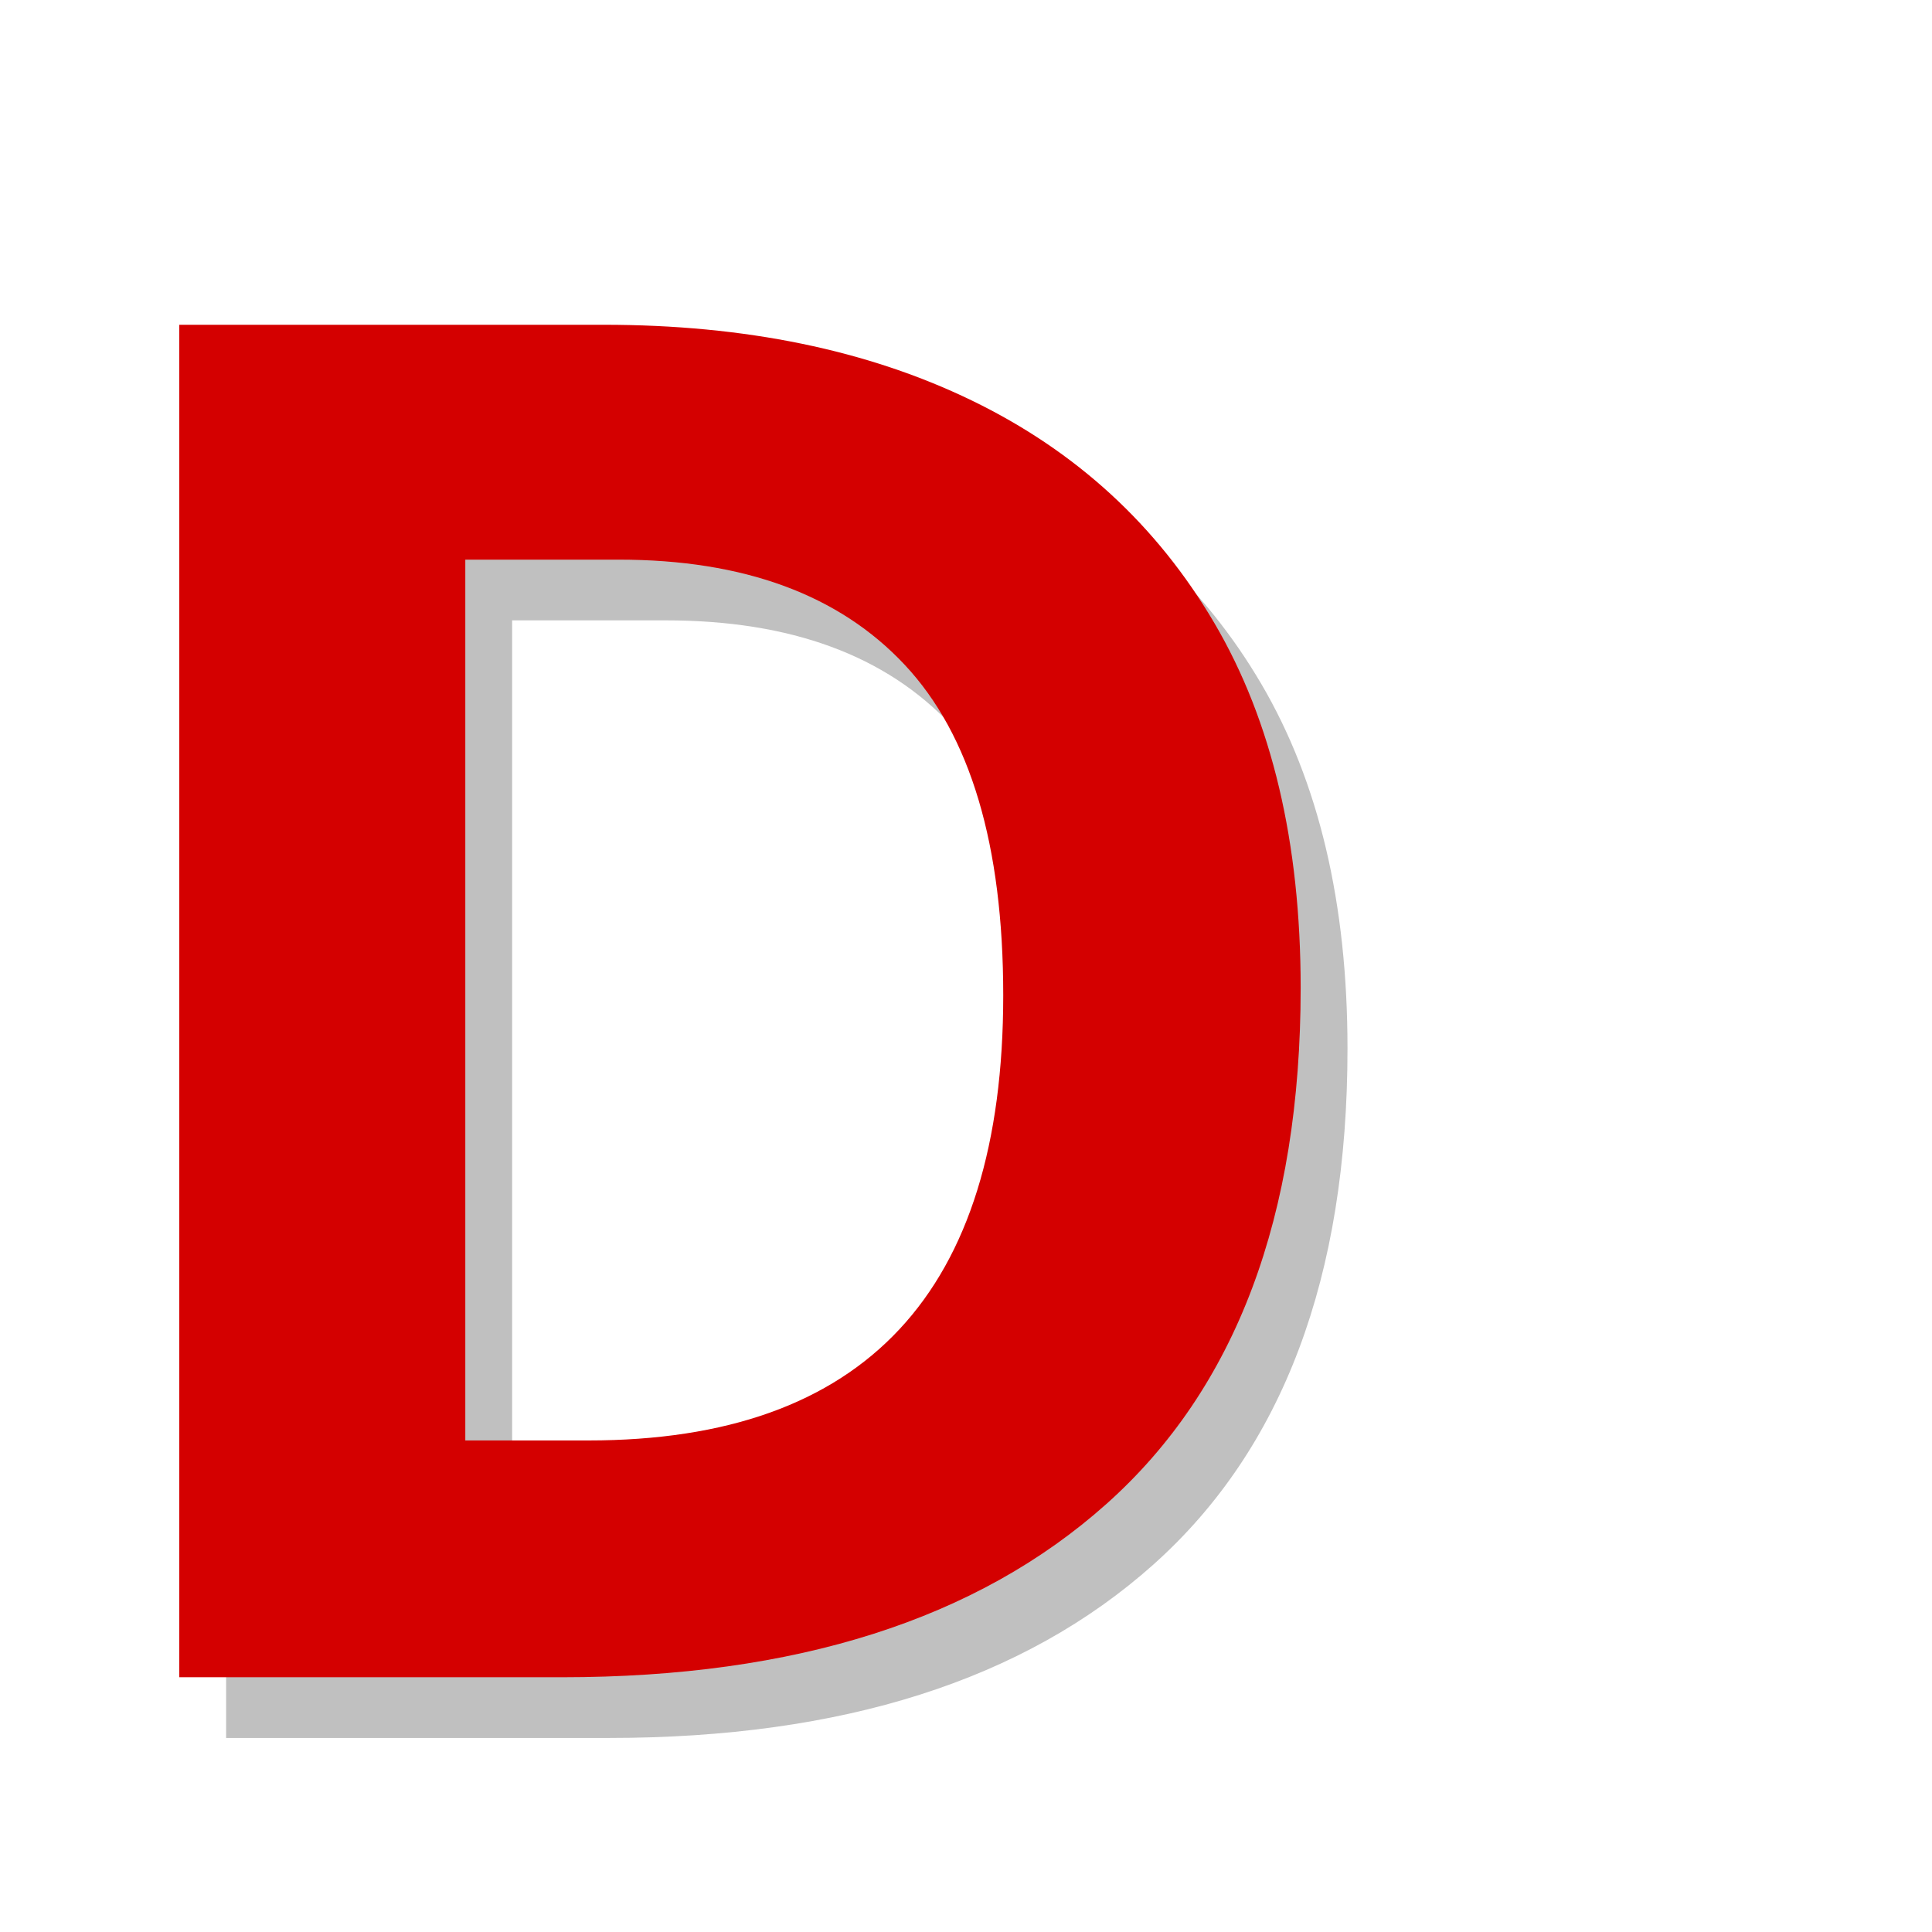
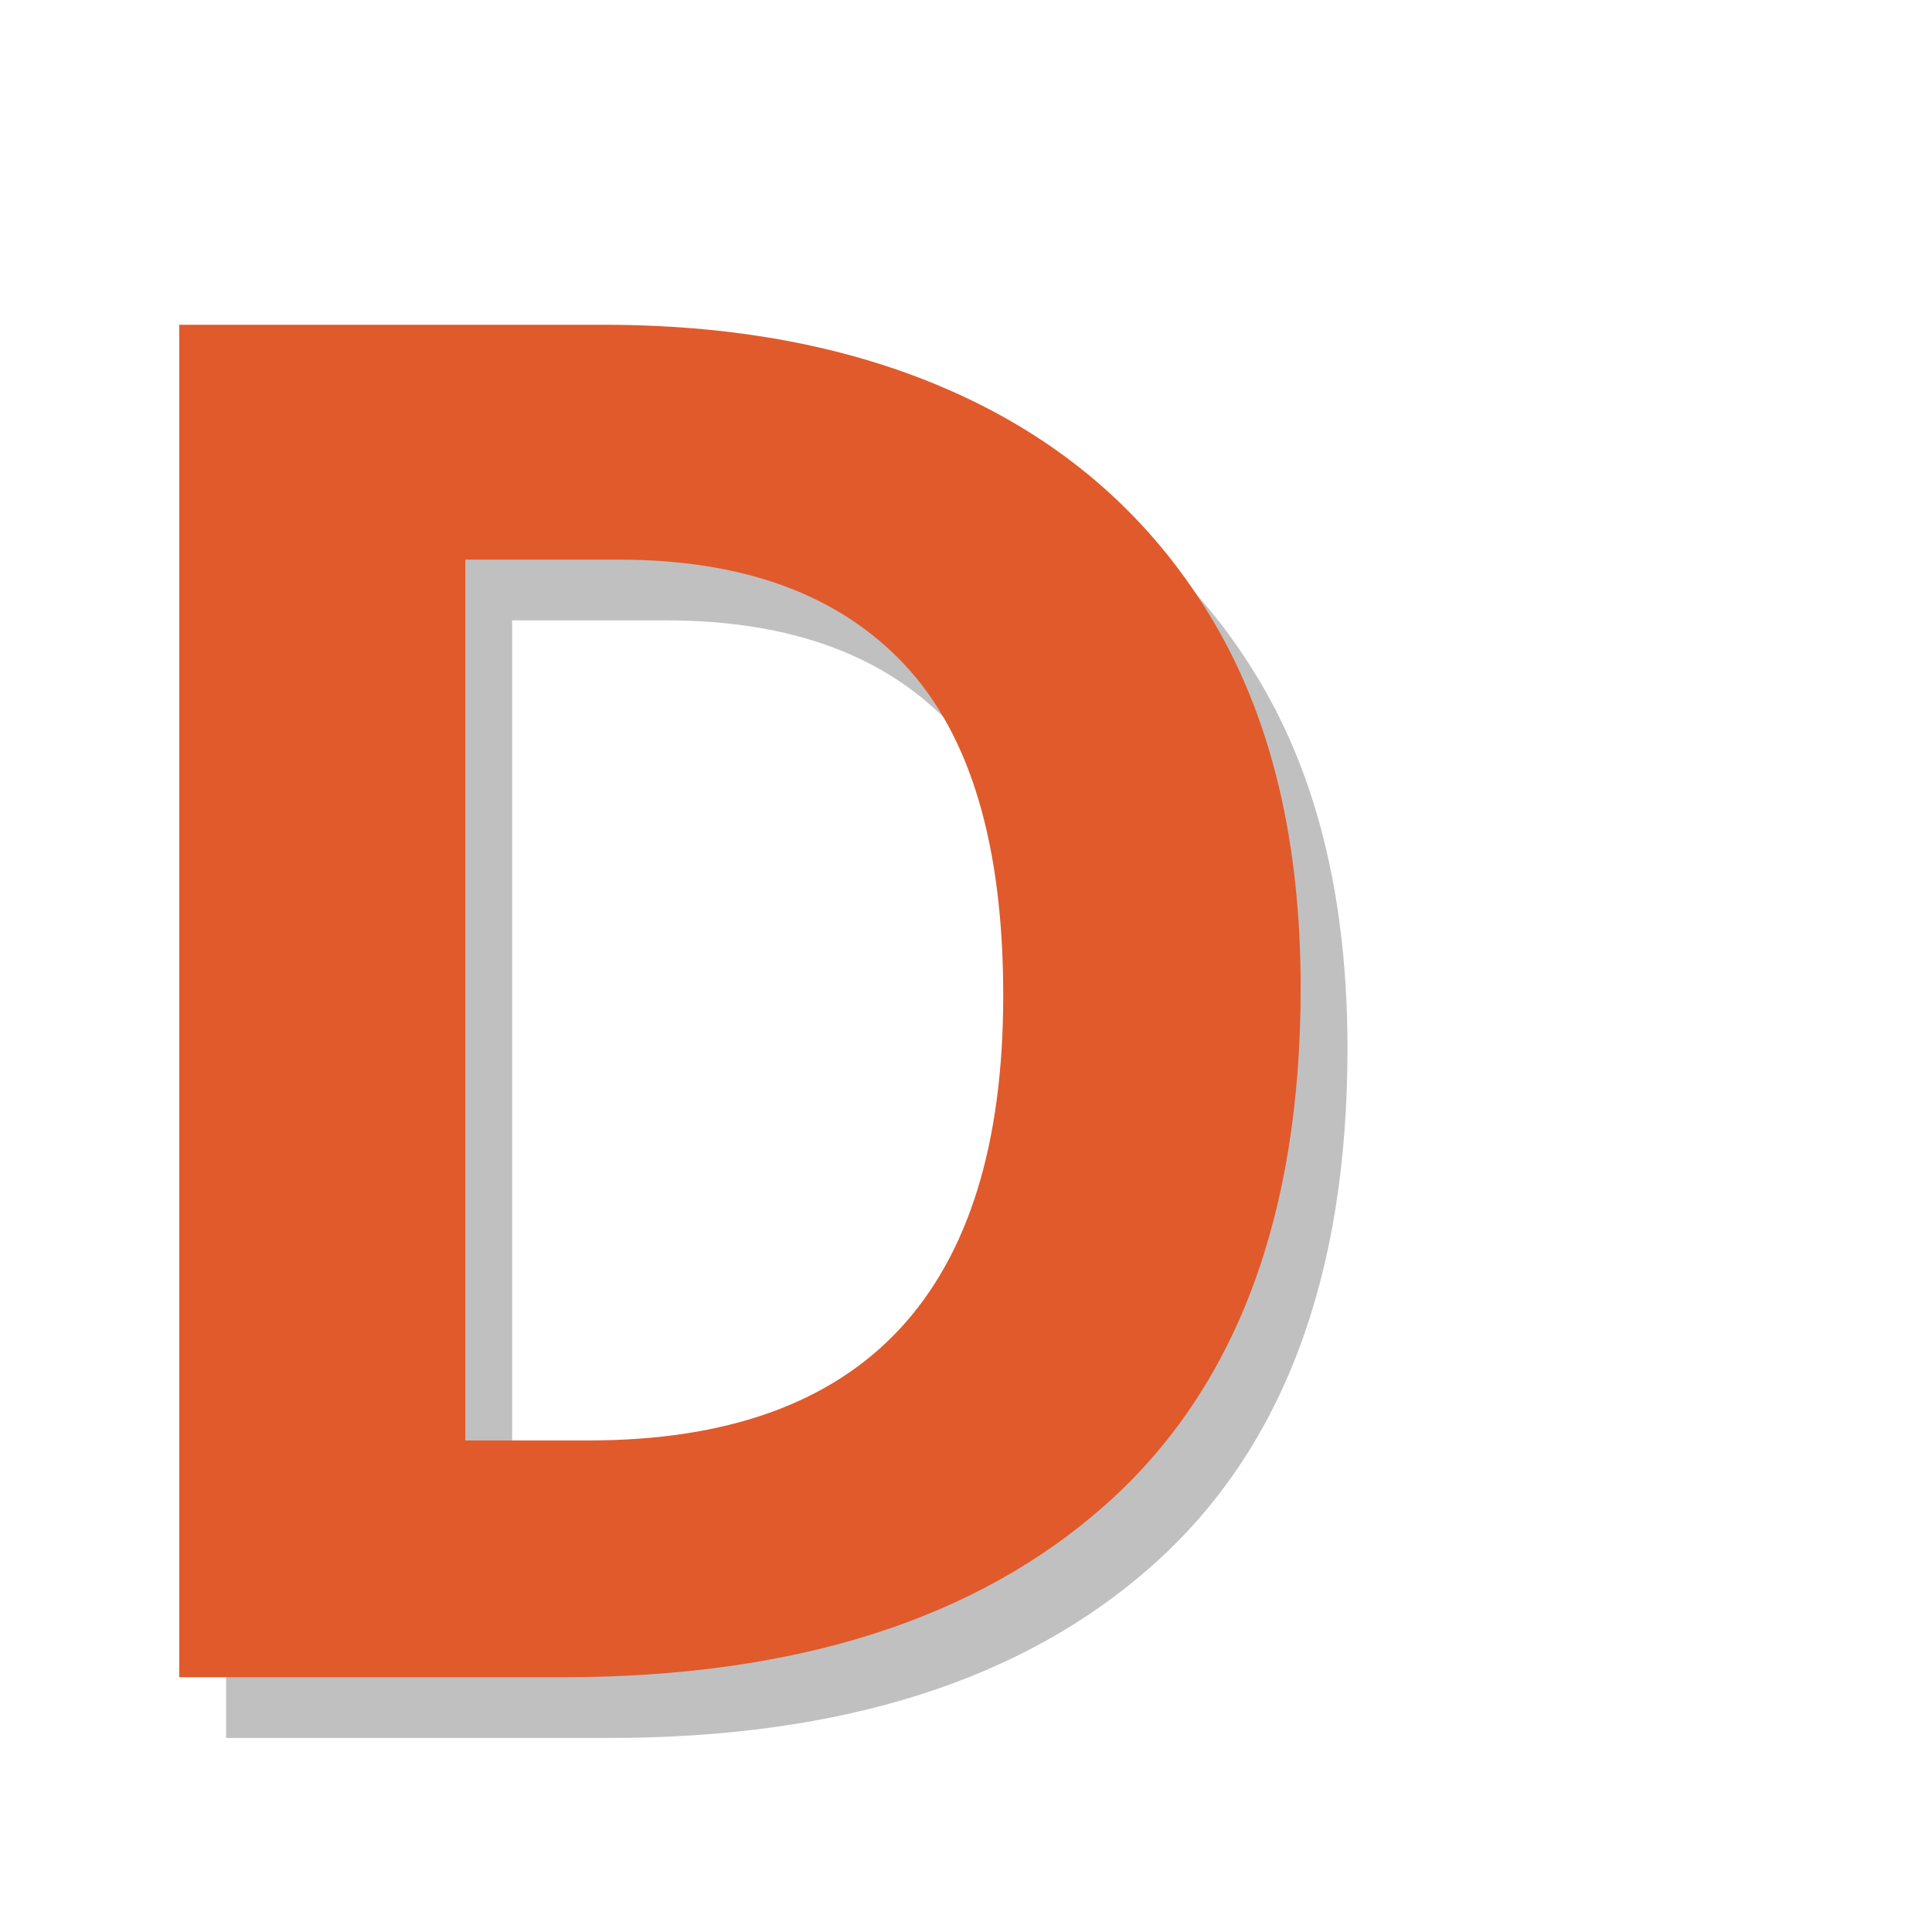
<svg xmlns="http://www.w3.org/2000/svg" id="svg2" width="360" height="360" version="1.0">
  <defs id="defs5" />
  <text xml:space="preserve" style="font-style:normal;font-variant:normal;font-weight:bold;font-stretch:normal;line-height:0%;font-family:ChopinScript;-inkscape-font-specification:'ChopinScript Bold';text-align:start;letter-spacing:0px;word-spacing:0px;writing-mode:lr-tb;text-anchor:start;fill:#c0c0c0;fill-opacity:1;stroke:none" x="10.369" y="323.846" id="text2985">
    <tspan id="tspan2987" x="10.369" y="323.846" style="font-size:352.953px;line-height:1.25">D</tspan>
  </text>
-   <text id="text2989" y="312.532" x="1.641" style="font-style:normal;font-variant:normal;font-weight:bold;font-stretch:normal;line-height:0%;font-family:ChopinScript;-inkscape-font-specification:'ChopinScript Bold';text-align:start;letter-spacing:0px;word-spacing:0px;writing-mode:lr-tb;text-anchor:start;fill:#d40000;fill-opacity:1;stroke:none;" xml:space="preserve">
-     <tspan y="312.532" x="1.641" id="tspan2991" style="font-size:352.953px;line-height:1.25;fill:#d40000;">D</tspan>
+   <text id="text2989" y="312.532" x="1.641" style="font-style:normal;font-variant:normal;font-weight:bold;font-stretch:normal;line-height:0%;font-family:ChopinScript;-inkscape-font-specification:'ChopinScript Bold';text-align:start;letter-spacing:0px;word-spacing:0px;writing-mode:lr-tb;text-anchor:start;fill:#e05a2c;fill-opacity:1;stroke:none;" xml:space="preserve">
+     <tspan y="312.532" x="1.641" id="tspan2991" style="font-size:352.953px;line-height:1.25;fill:#e05a2c;fill-opacity:1;">D</tspan>
  </text>
</svg>
